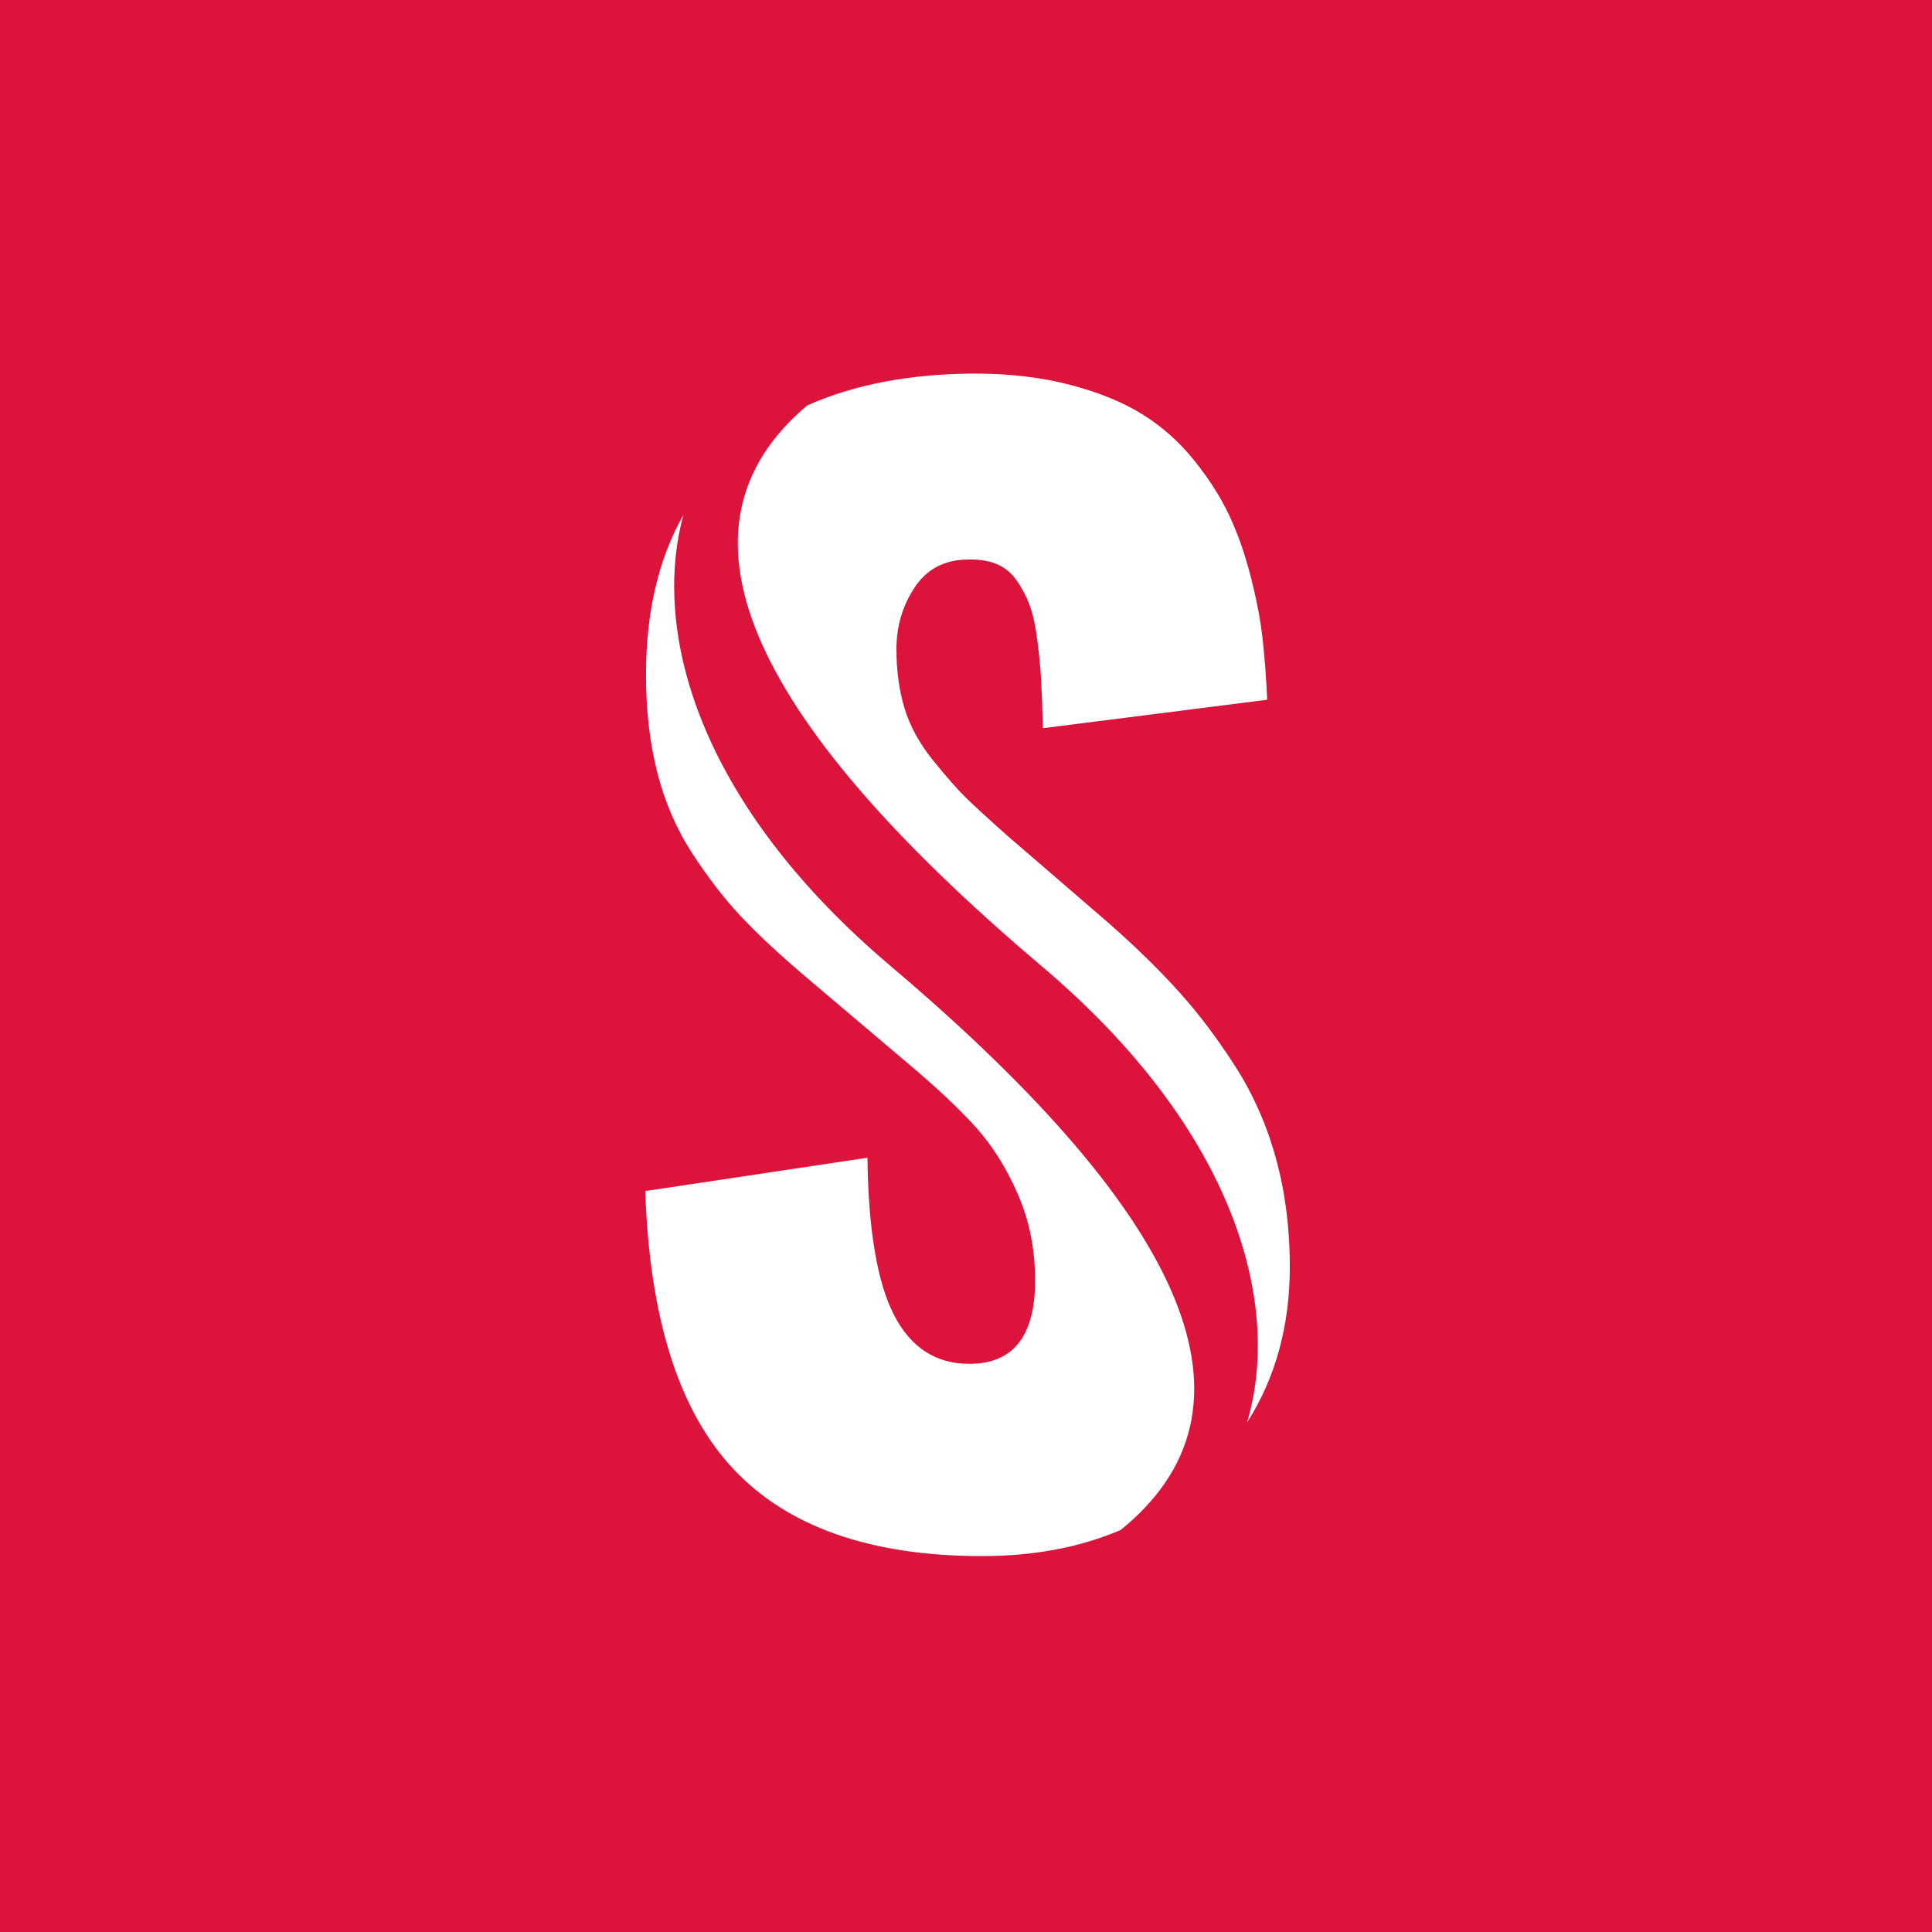
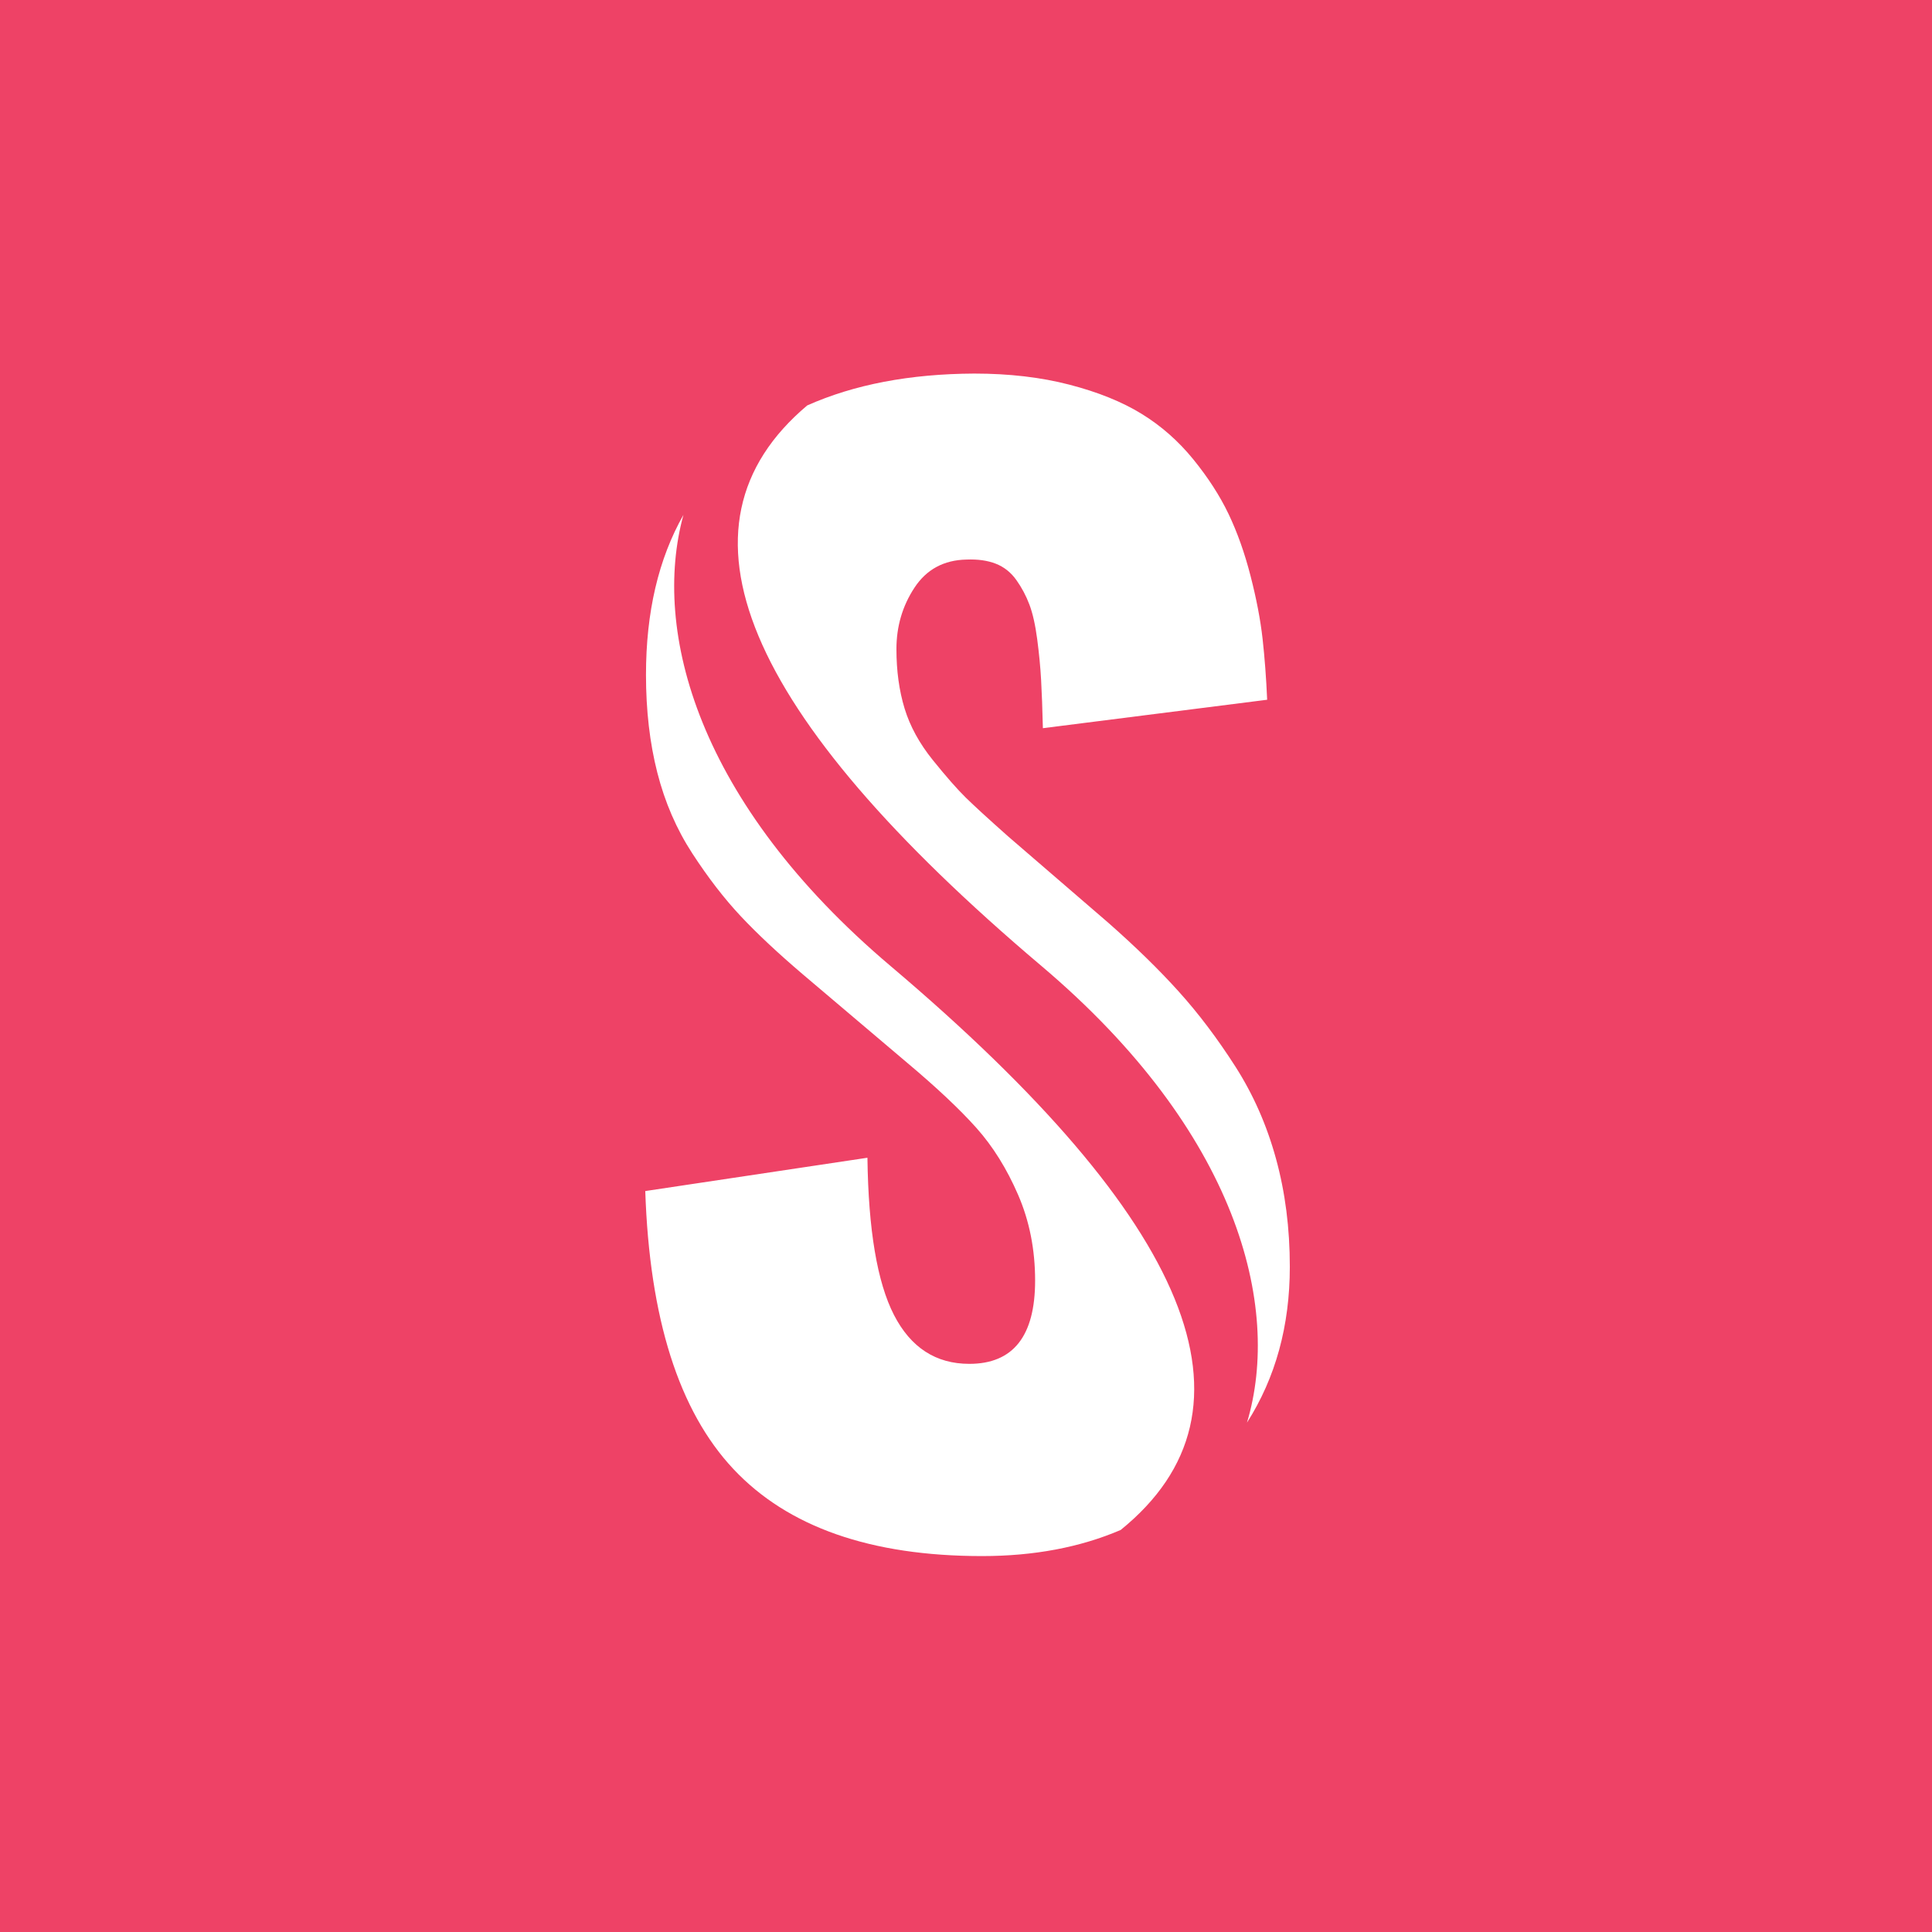
<svg xmlns="http://www.w3.org/2000/svg" width="512" height="512" viewBox="0 0 512 512">
  <g fill-rule="nonzero" fill="none">
-     <path fill="#DC143C" d="M0 0h512v512H0" />
+     <path fill="#ee4266" d="M0 0h512v512H0" />
    <path d="M181.12 136.436C172.676 167.228 184.817 212.69 236 256c80.053 67.737 100.382 117.557 60.987 149.46-10.757 4.61-23.003 6.917-36.736 6.917-29.5 0-51.47-7.693-65.904-23.08-14.44-15.387-22.22-39.94-23.345-73.655l58.876-8.828c.25 19.127 2.594 33.012 7.03 41.655 4.44 8.643 11.095 12.965 19.97 12.965 11.625 0 17.438-7.356 17.438-22.07 0-8.214-1.5-15.785-4.5-22.712s-6.688-12.843-11.063-17.747c-4.374-4.904-10.5-10.667-18.374-17.287l-27.563-23.357c-6.625-5.64-12.124-10.79-16.5-15.448-4.375-4.66-8.656-10.207-12.843-16.644-4.19-6.435-7.28-13.577-9.28-21.424-2.003-7.847-3-16.49-3-25.93 0-16.59 3.31-30.716 9.93-42.38zm32.794-28.988c12.465-5.555 27.222-8.37 44.275-8.448 9.25 0 17.653.98 25.215 2.943 7.564 1.96 13.94 4.536 19.126 7.724 5.19 3.187 9.75 7.203 13.69 12.046 3.936 4.843 7.06 9.685 9.374 14.528 2.31 4.846 4.25 10.3 5.81 16.37 1.564 6.07 2.626 11.618 3.19 16.645.56 5.027.967 10.42 1.217 16.184l-59.436 7.54c-.125-5.15-.28-9.41-.47-12.783-.186-3.37-.53-6.957-1.03-10.758-.5-3.8-1.187-6.867-2.063-9.197-.874-2.328-2.03-4.504-3.467-6.527-1.44-2.023-3.25-3.464-5.44-4.322-2.186-.857-4.78-1.225-7.78-1.103-6 .124-10.594 2.607-13.78 7.45-3.19 4.843-4.782 10.268-4.782 16.275 0 5.764.72 11.005 2.157 15.726 1.437 4.72 3.937 9.288 7.5 13.7 3.562 4.416 6.468 7.726 8.72 9.933 2.25 2.207 5.998 5.64 11.248 10.3l26.44 22.796c7.25 6.376 13.5 12.475 18.75 18.3 5.25 5.823 10.25 12.444 15 19.86 4.75 7.42 8.344 15.57 10.78 24.46 2.44 8.89 3.658 18.42 3.658 28.6 0 15.675-3.784 29.45-11.352 41.32 9.235-30.805-2.473-77.02-54.46-121.01-79.3-67.097-99.994-116.615-62.087-148.55v-.002z" fill="#FFF" />
  </g>
</svg>
